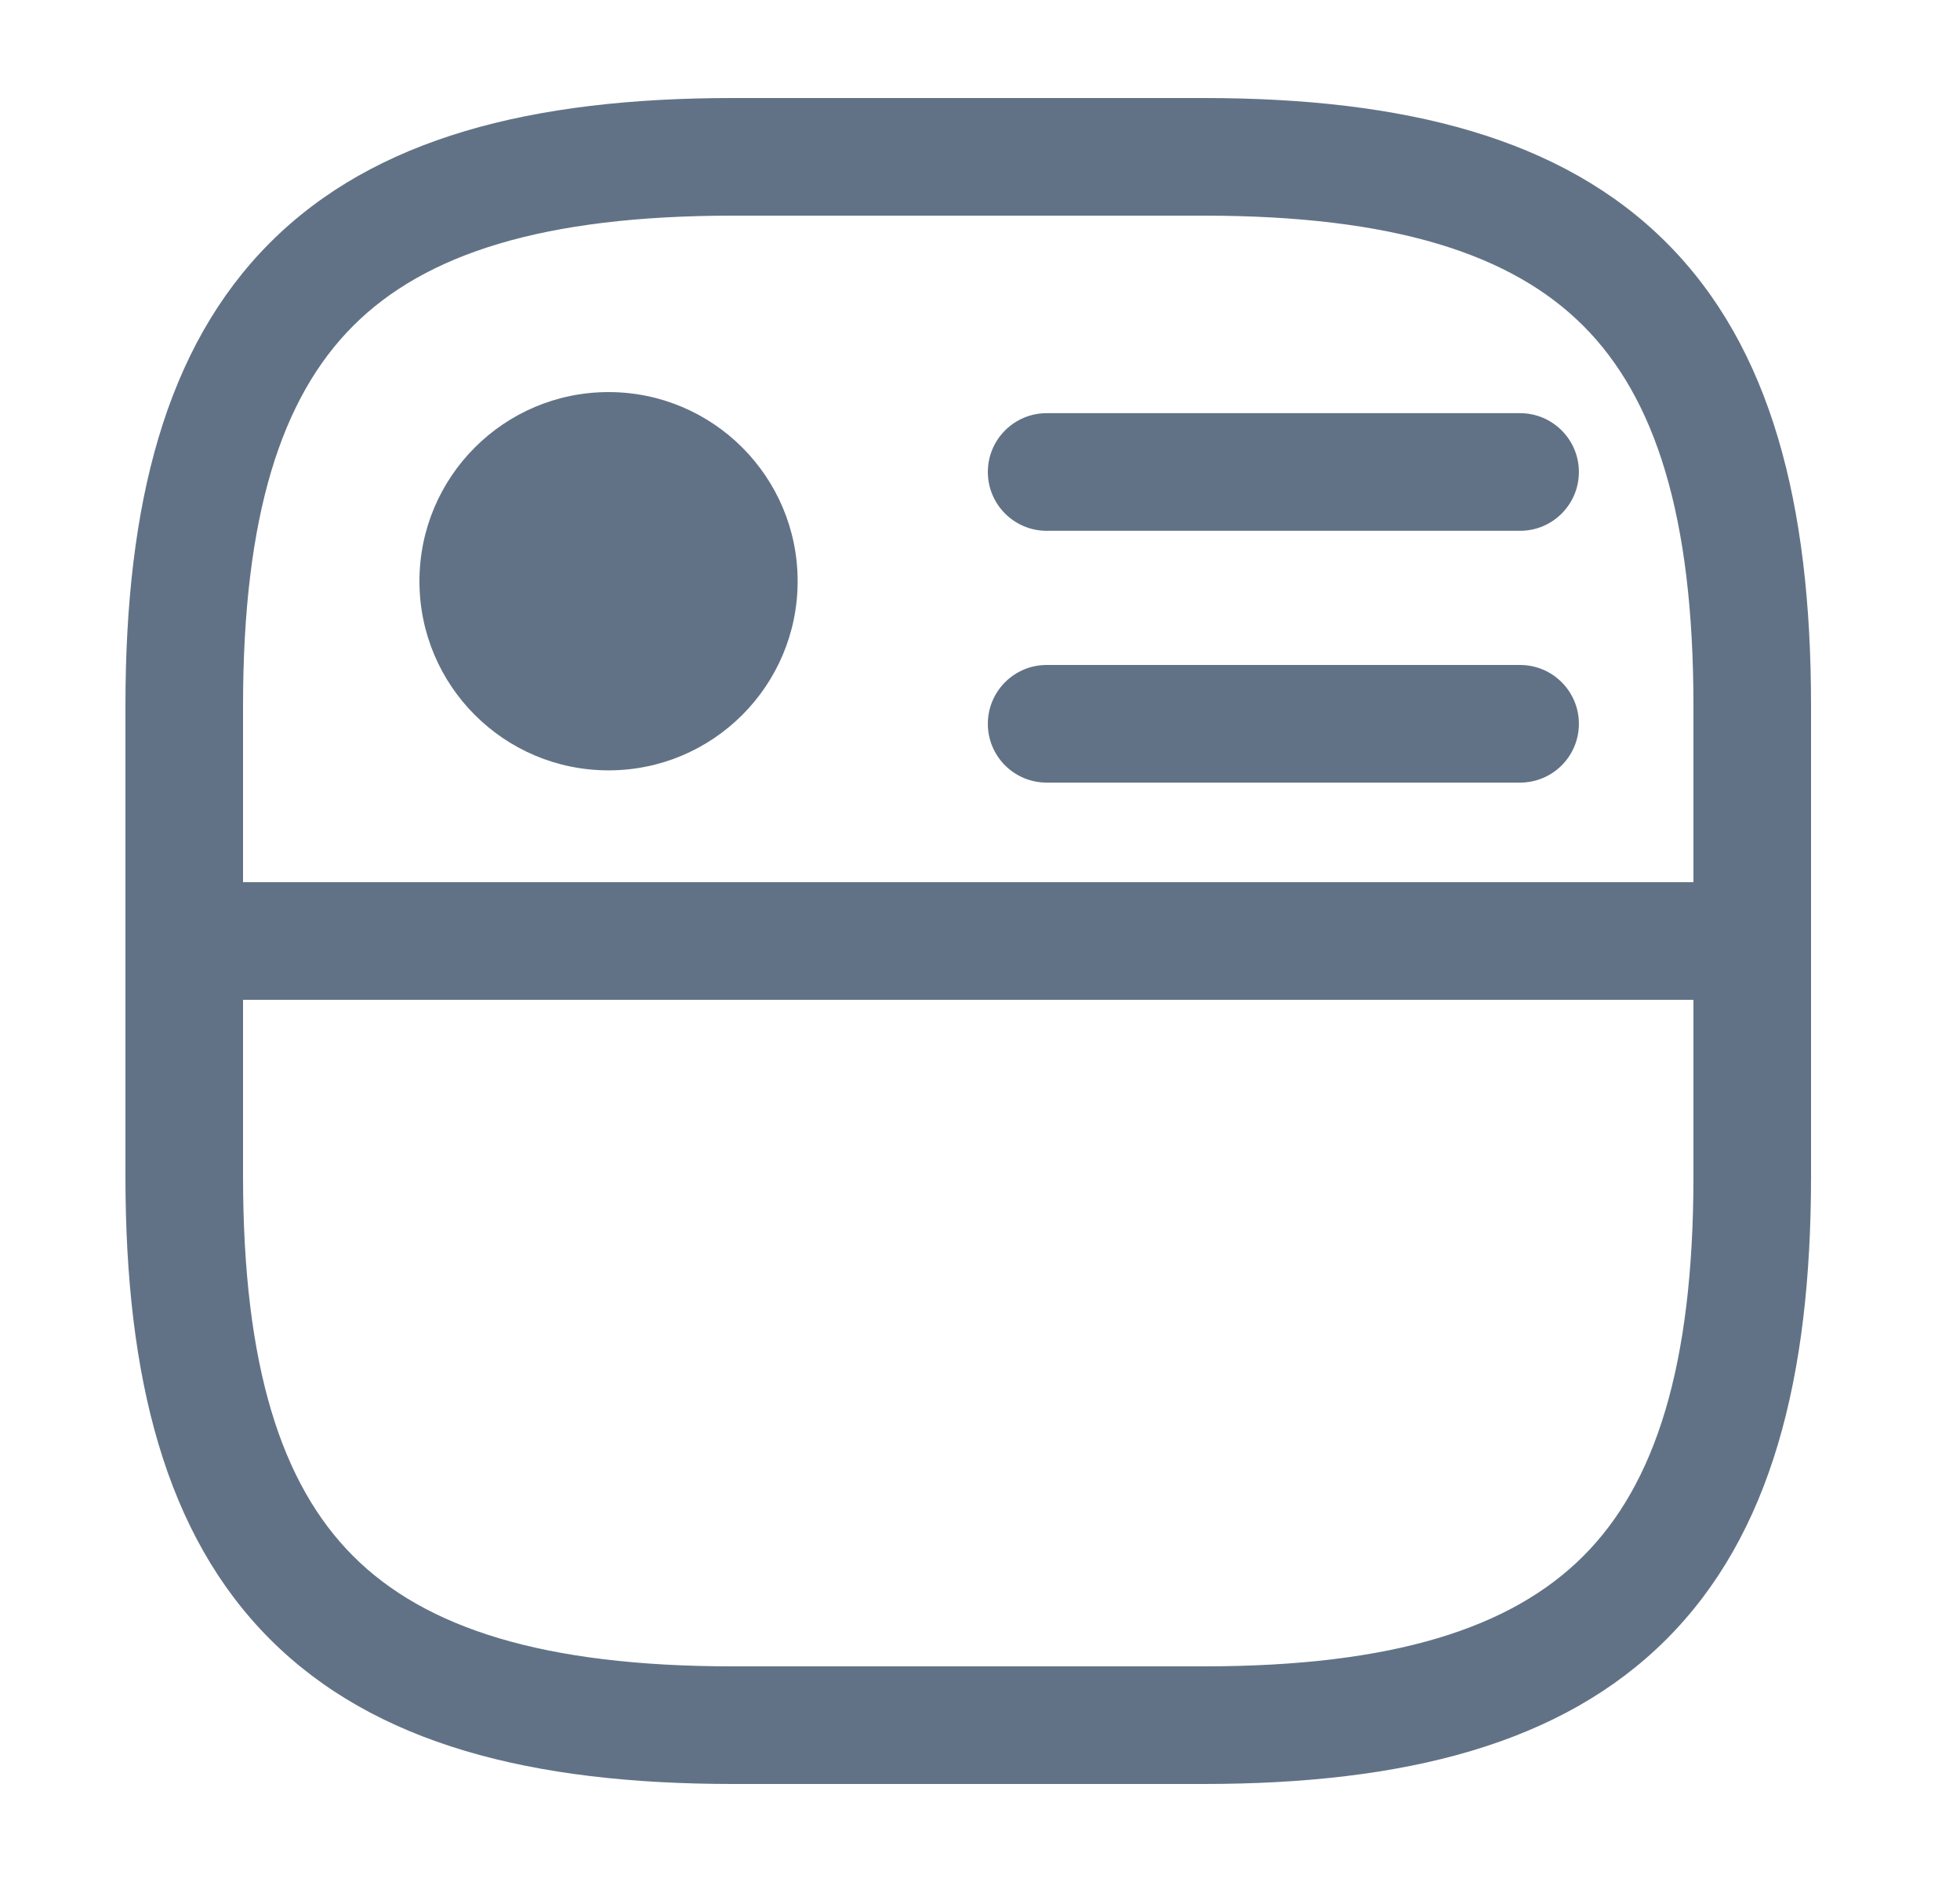
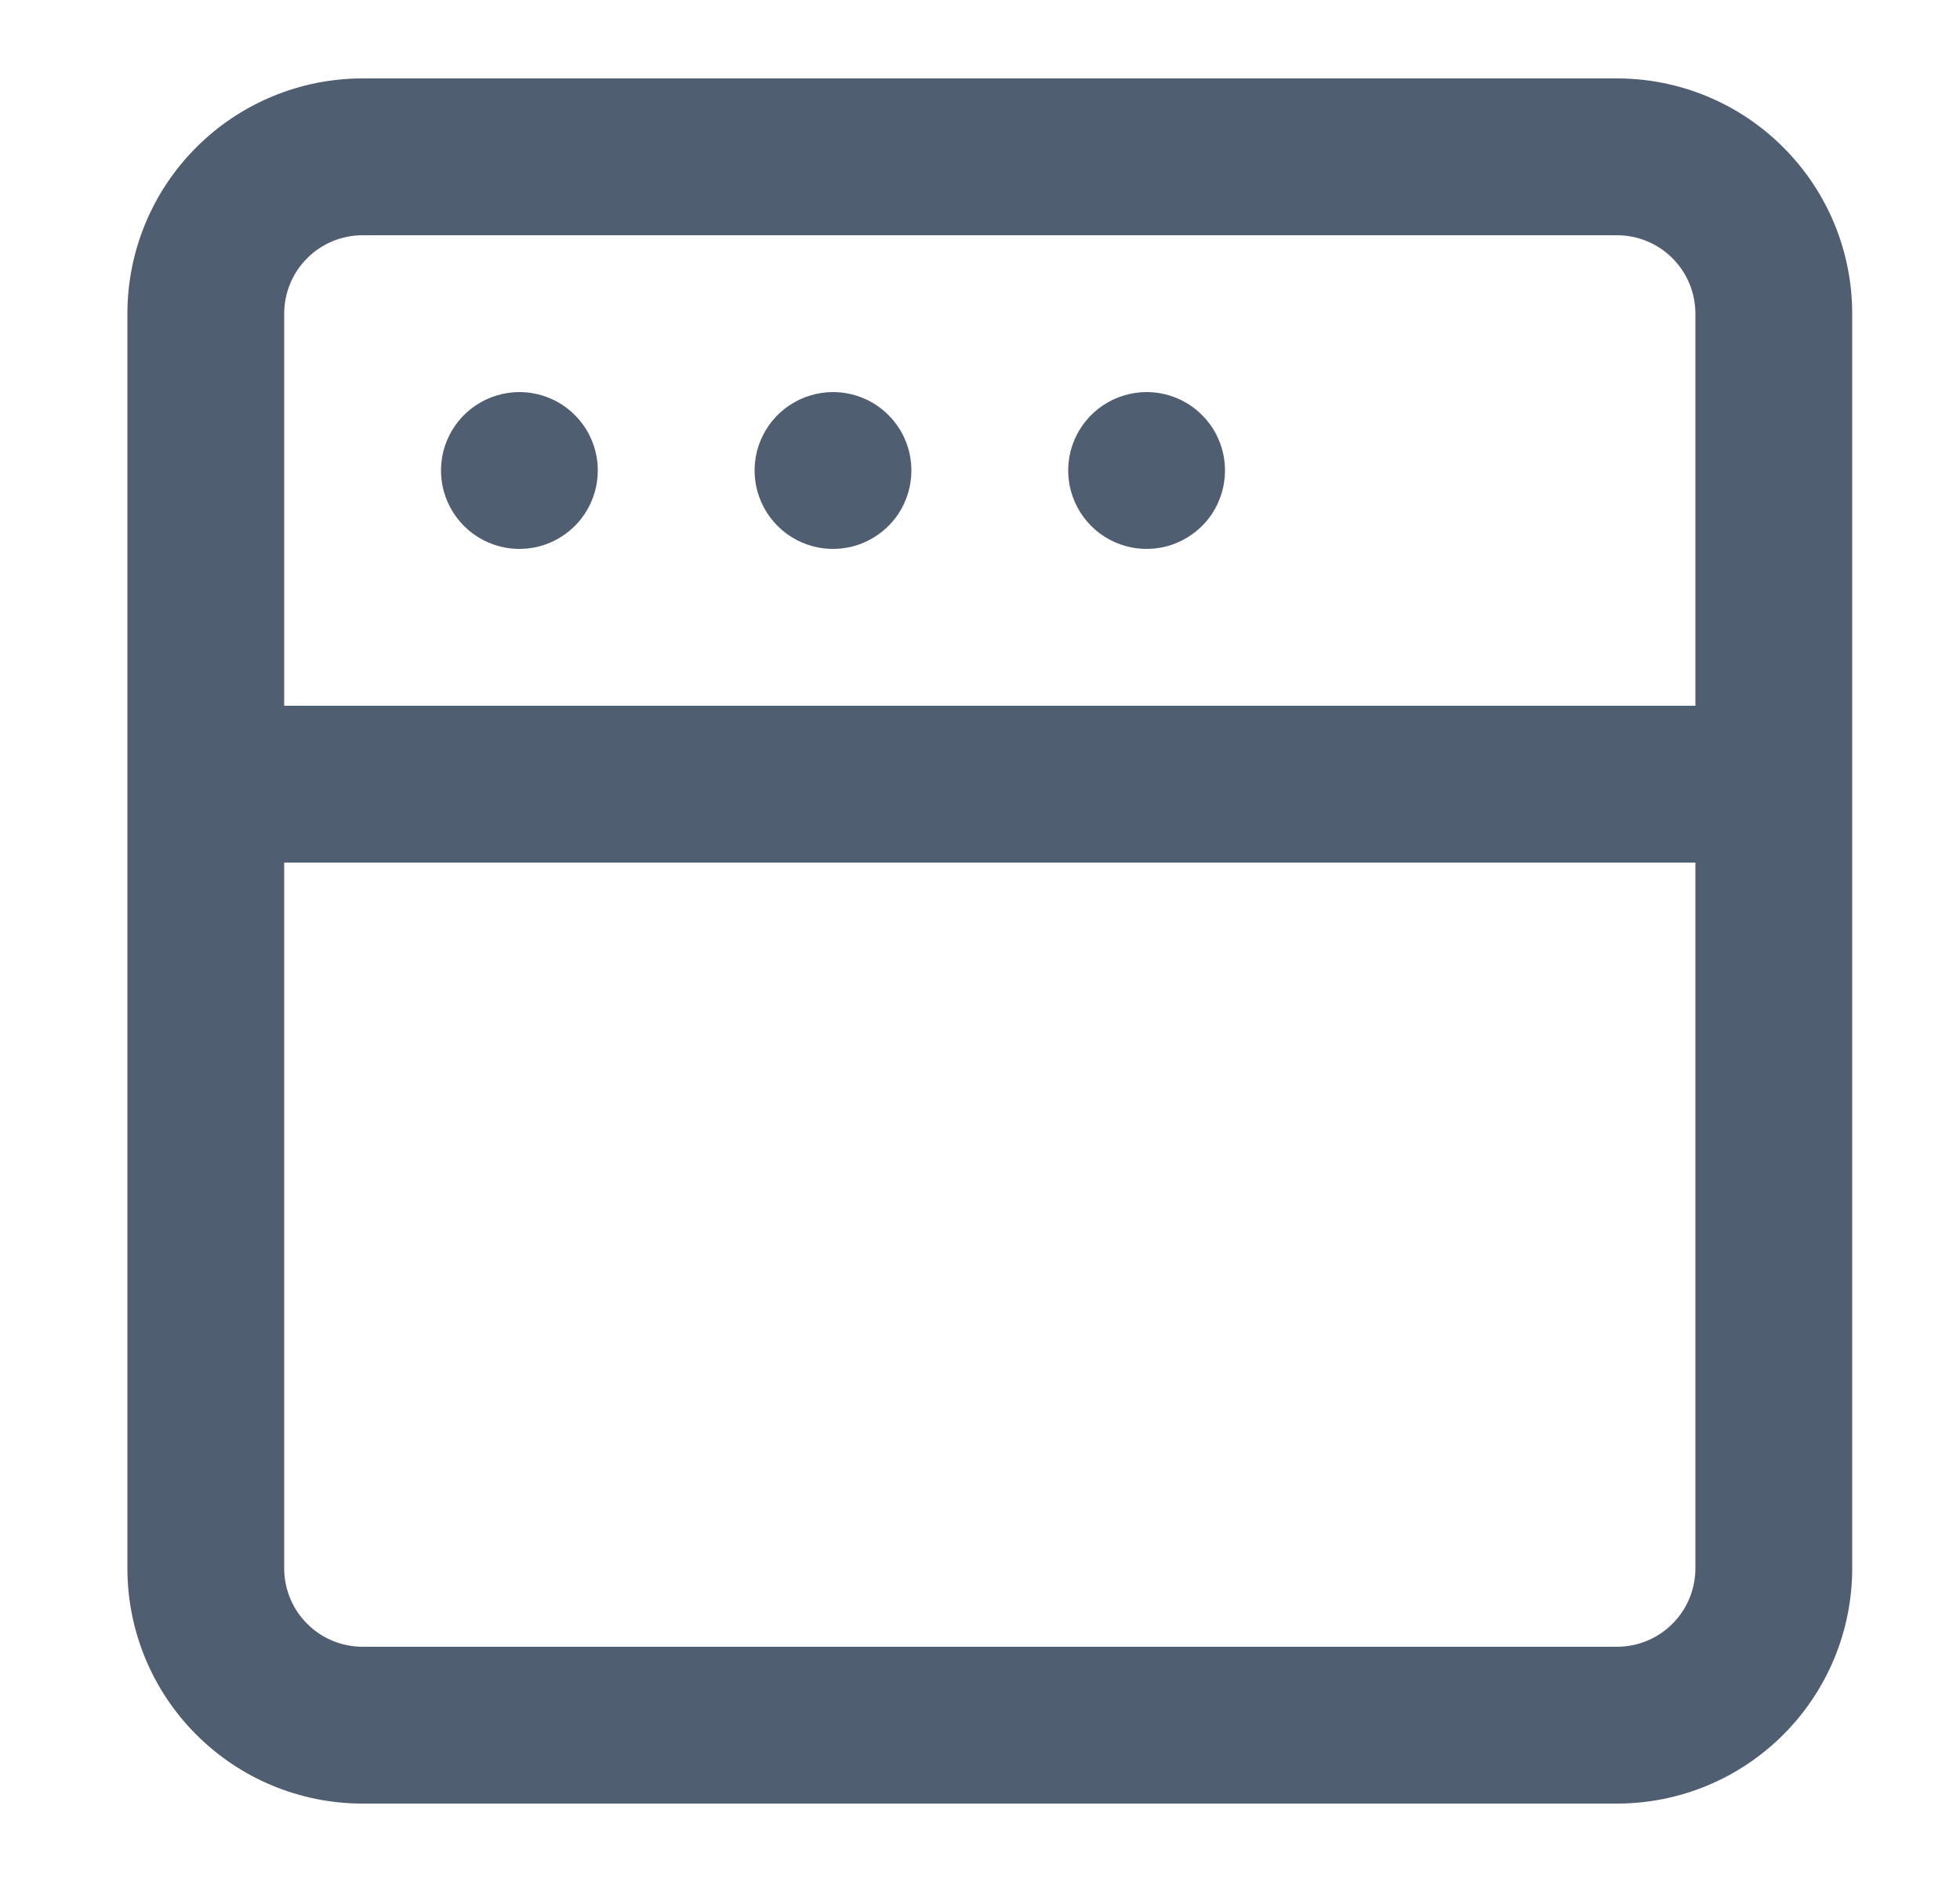
<svg xmlns="http://www.w3.org/2000/svg" width="25" height="24" viewBox="0 0 25 24" fill="none">
-   <path fill-rule="evenodd" clip-rule="evenodd" d="M3.445 3.094C4.779 1.76 6.776 1.25 9.35 1.25H15.35C17.924 1.25 19.921 1.76 21.255 3.094C22.59 4.429 23.1 6.426 23.1 9V14.999C23.1 17.573 22.59 19.57 21.255 20.905C19.921 22.239 17.924 22.75 15.35 22.75H9.35C6.776 22.75 4.779 22.239 3.445 20.905C2.11 19.57 1.6 17.573 1.6 14.999V9C1.6 6.426 2.11 4.429 3.445 3.094ZM4.505 4.155C3.59 5.07 3.1 6.573 3.1 9V14.999C3.1 17.426 3.59 18.929 4.505 19.844C5.421 20.76 6.924 21.25 9.35 21.25H15.35C17.776 21.25 19.279 20.76 20.195 19.844C21.11 18.929 21.6 17.426 21.6 14.999V9C21.6 6.573 21.11 5.07 20.195 4.155C19.279 3.239 17.776 2.75 15.35 2.75H9.35C6.924 2.75 5.421 3.239 4.505 4.155Z" fill="#627286" />
-   <path fill-rule="evenodd" clip-rule="evenodd" d="M12.6 6.019C12.6 5.605 12.936 5.269 13.35 5.269L19.389 5.269C19.803 5.269 20.139 5.605 20.139 6.019C20.139 6.433 19.803 6.769 19.389 6.769L13.35 6.769C12.936 6.769 12.6 6.433 12.6 6.019Z" fill="#627286" />
-   <path fill-rule="evenodd" clip-rule="evenodd" d="M12.6 9.23C12.6 8.816 12.936 8.48 13.35 8.48L19.389 8.48C19.803 8.48 20.139 8.816 20.139 9.23C20.139 9.645 19.803 9.98 19.389 9.98L13.35 9.98C12.936 9.98 12.6 9.645 12.6 9.23Z" fill="#627286" />
-   <path fill-rule="evenodd" clip-rule="evenodd" d="M1.6 12C1.6 11.586 1.936 11.25 2.35 11.25L22.35 11.25C22.764 11.25 23.1 11.586 23.1 12C23.1 12.414 22.764 12.75 22.35 12.75L2.35 12.75C1.936 12.75 1.6 12.414 1.6 12Z" fill="#627286" />
-   <ellipse cx="7.762" cy="7.412" rx="2.412" ry="2.412" fill="#627286" />
+   <path d="M10.625 5C10.427 5 10.234 5.059 10.069 5.169C9.905 5.278 9.777 5.435 9.701 5.617C9.625 5.8 9.606 6.001 9.644 6.195C9.683 6.389 9.778 6.567 9.918 6.707C10.058 6.847 10.236 6.942 10.43 6.981C10.624 7.019 10.825 7 11.008 6.924C11.19 6.848 11.347 6.72 11.457 6.556C11.566 6.391 11.625 6.198 11.625 6C11.625 5.735 11.52 5.48 11.332 5.293C11.145 5.105 10.89 5 10.625 5ZM6.625 5C6.427 5 6.234 5.059 6.069 5.169C5.905 5.278 5.777 5.435 5.701 5.617C5.625 5.8 5.606 6.001 5.644 6.195C5.683 6.389 5.778 6.567 5.918 6.707C6.058 6.847 6.236 6.942 6.43 6.981C6.624 7.019 6.825 7 7.008 6.924C7.19 6.848 7.347 6.72 7.456 6.556C7.566 6.391 7.625 6.198 7.625 6C7.625 5.735 7.52 5.48 7.332 5.293C7.145 5.105 6.89 5 6.625 5ZM14.625 5C14.427 5 14.234 5.059 14.069 5.169C13.905 5.278 13.777 5.435 13.701 5.617C13.625 5.8 13.606 6.001 13.644 6.195C13.683 6.389 13.778 6.567 13.918 6.707C14.058 6.847 14.236 6.942 14.43 6.981C14.624 7.019 14.825 7 15.008 6.924C15.19 6.848 15.347 6.72 15.457 6.556C15.566 6.391 15.625 6.198 15.625 6C15.625 5.735 15.52 5.48 15.332 5.293C15.145 5.105 14.89 5 14.625 5ZM20.625 1H4.625C3.829 1 3.066 1.316 2.504 1.879C1.941 2.441 1.625 3.204 1.625 4V20C1.625 20.796 1.941 21.559 2.504 22.121C3.066 22.684 3.829 23 4.625 23H20.625C21.421 23 22.184 22.684 22.746 22.121C23.309 21.559 23.625 20.796 23.625 20V4C23.625 3.204 23.309 2.441 22.746 1.879C22.184 1.316 21.421 1 20.625 1ZM21.625 20C21.625 20.265 21.52 20.52 21.332 20.707C21.145 20.895 20.89 21 20.625 21H4.625C4.36 21 4.105 20.895 3.918 20.707C3.73 20.52 3.625 20.265 3.625 20V11H21.625V20ZM21.625 9H3.625V4C3.625 3.735 3.73 3.48 3.918 3.293C4.105 3.105 4.36 3 4.625 3H20.625C20.89 3 21.145 3.105 21.332 3.293C21.52 3.48 21.625 3.735 21.625 4V9Z" fill="#505E71" />
</svg>
